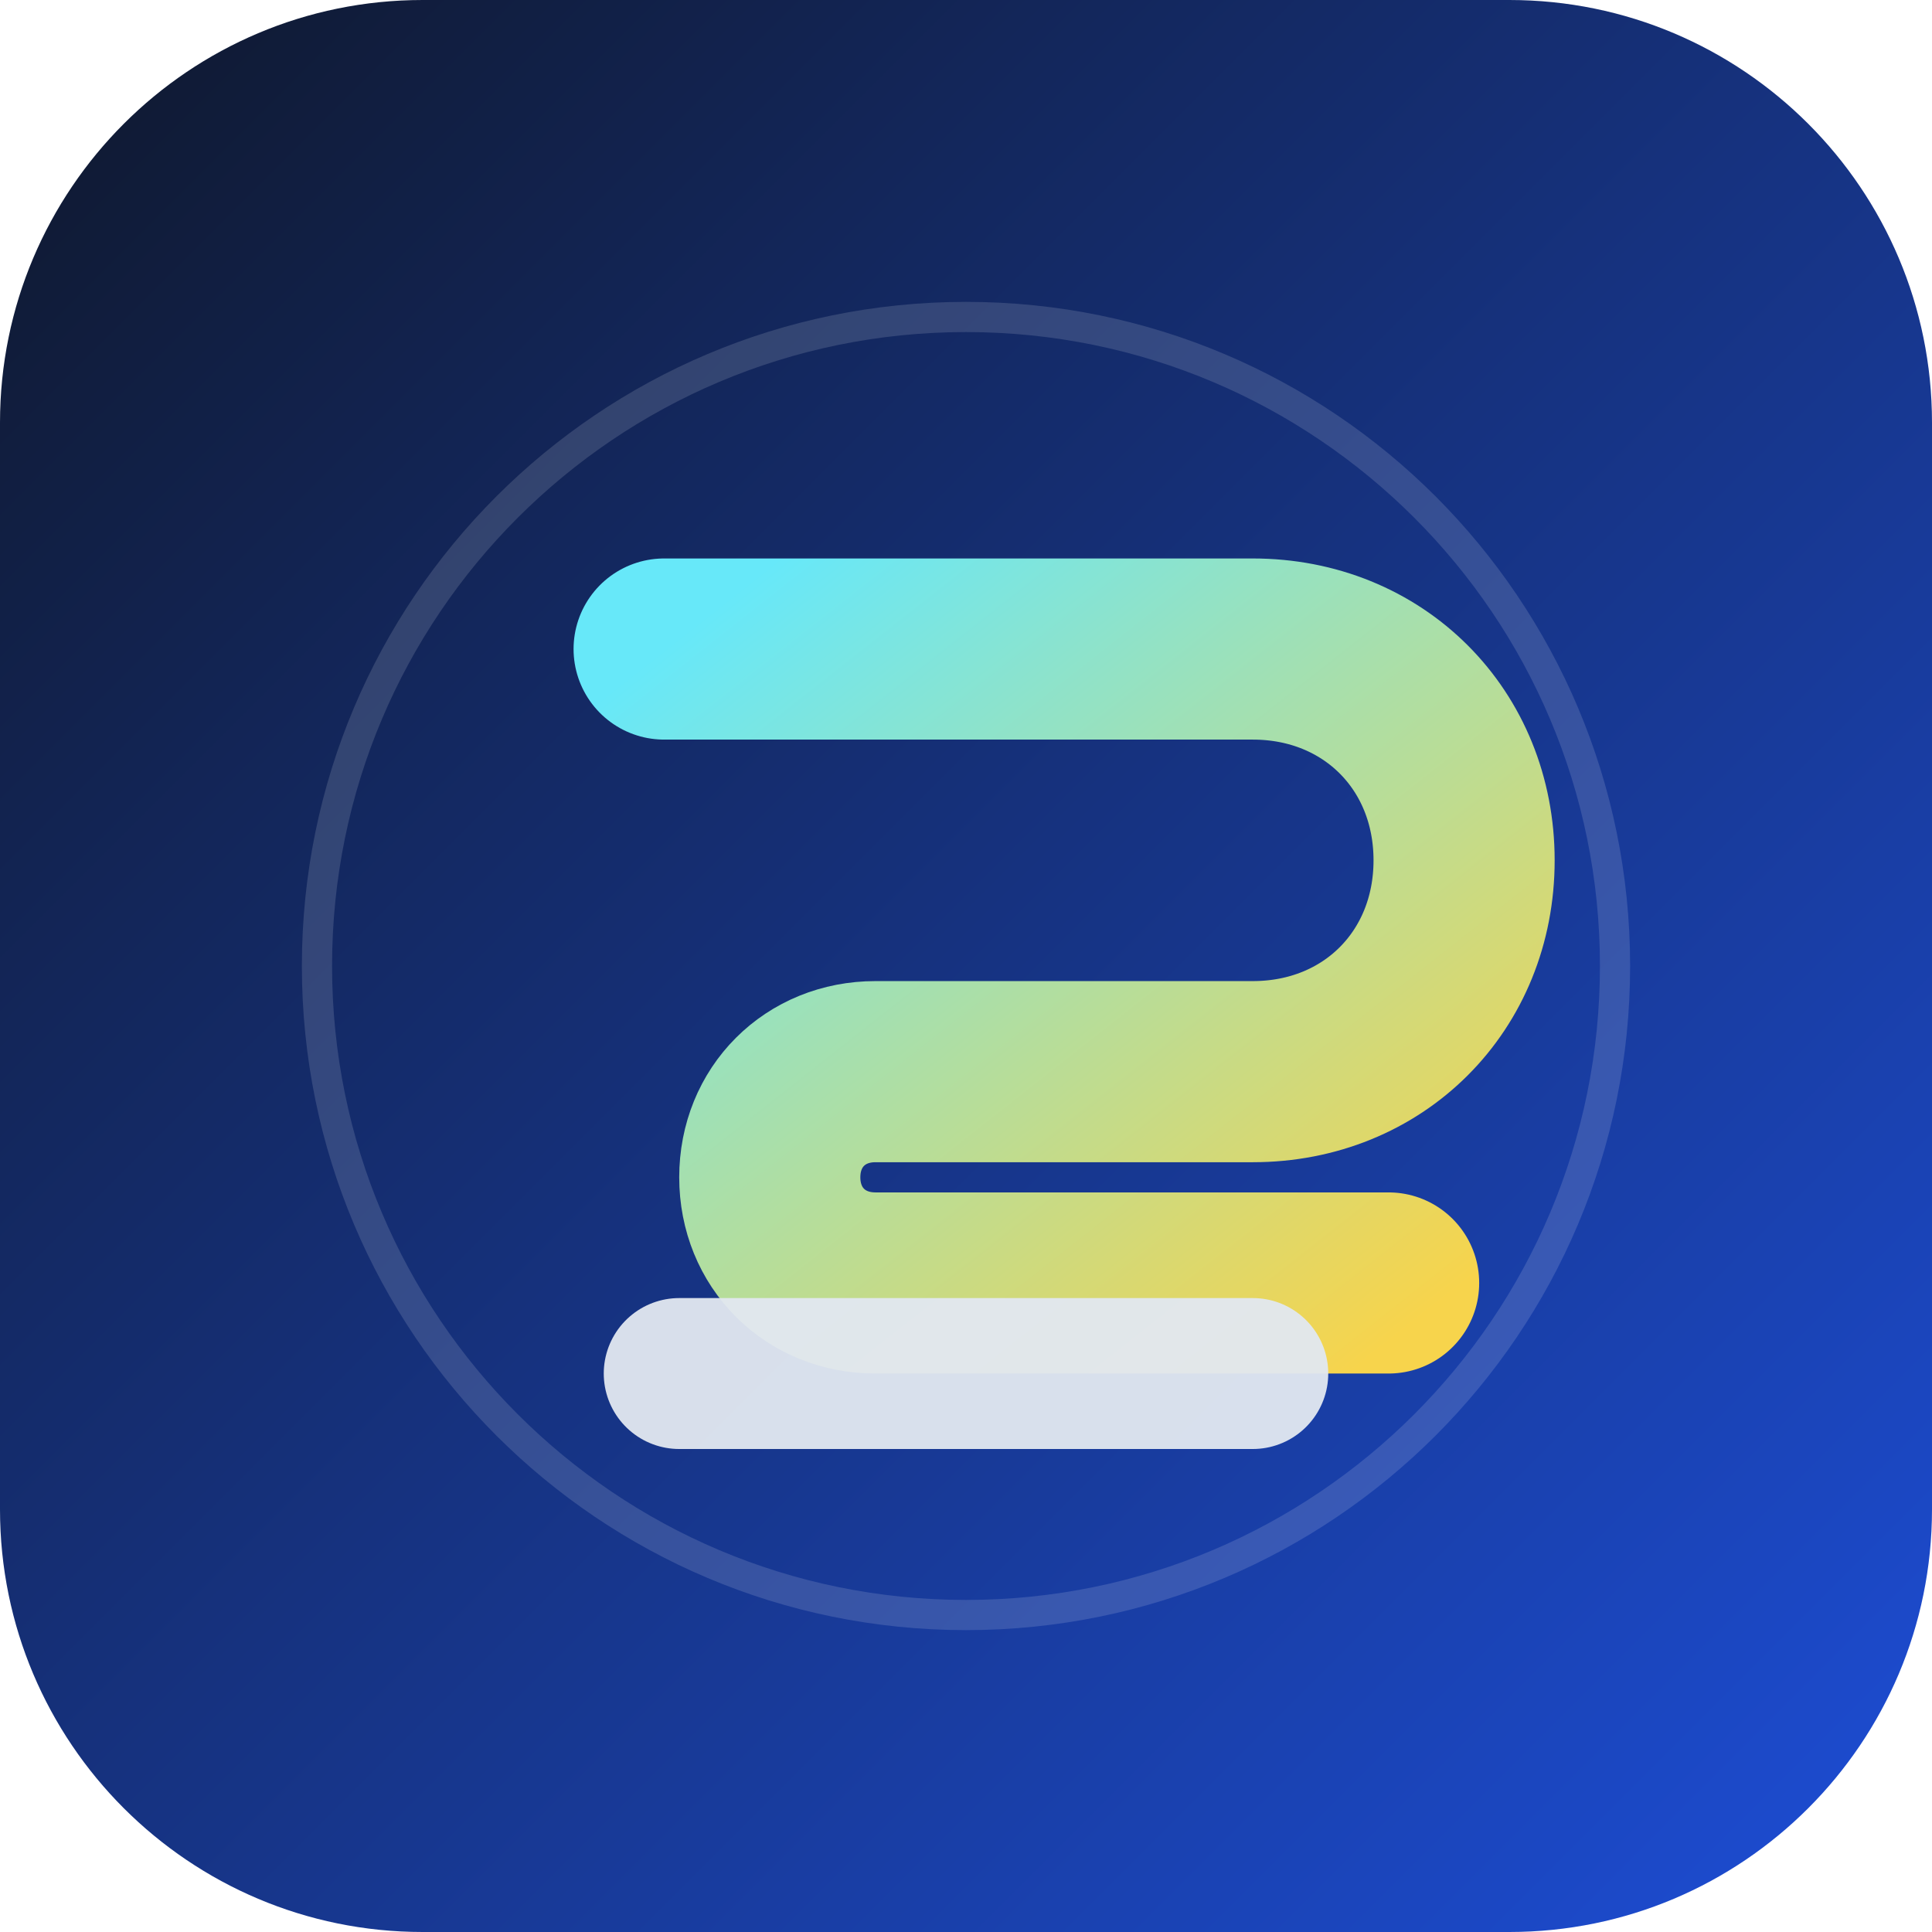
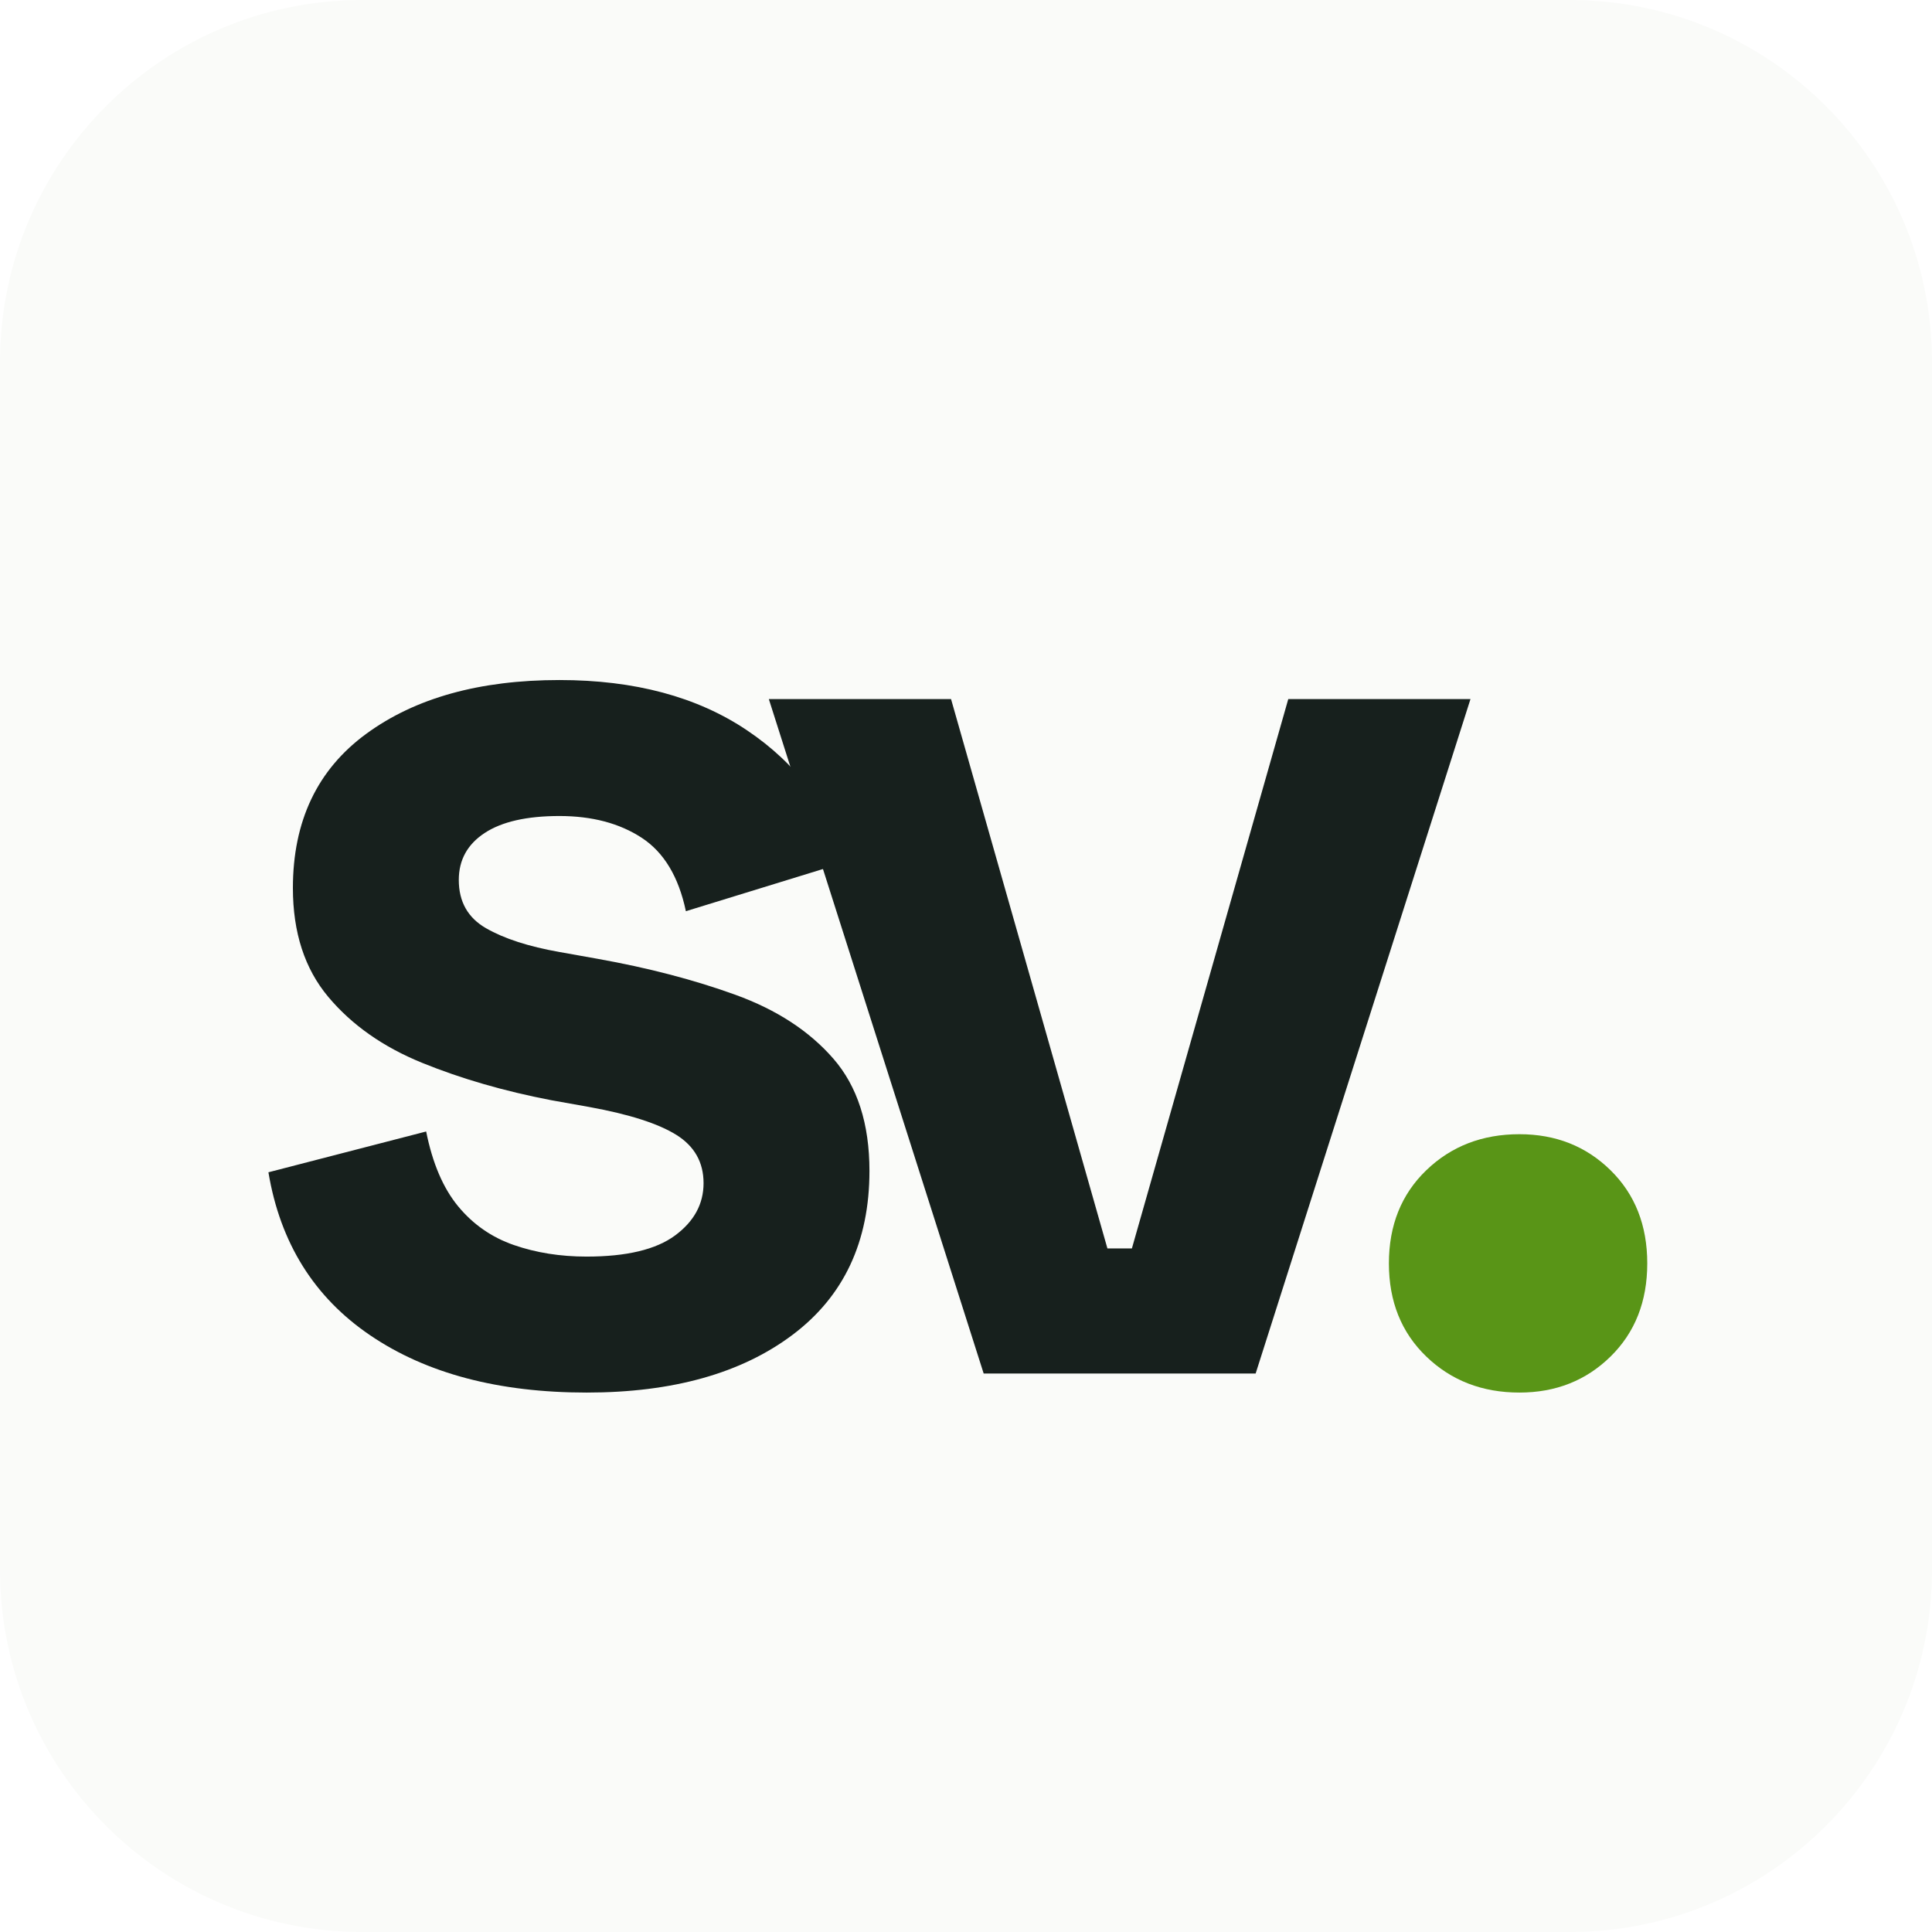
- <svg xmlns="http://www.w3.org/2000/svg" viewBox="0 0 128 128" role="img" aria-label="Seppe logo">
-   <defs>
-     <linearGradient id="bg" x1="0" y1="0" x2="1" y2="1">
-       <stop offset="0%" stop-color="#0f172a" />
-       <stop offset="100%" stop-color="#1d4ed8" />
-     </linearGradient>
-     <linearGradient id="accent" x1="0" y1="0" x2="1" y2="1">
-       <stop offset="0%" stop-color="#67e8f9" />
-       <stop offset="100%" stop-color="#f7d44c" />
-     </linearGradient>
-   </defs>
-   <rect width="128" height="128" rx="28" fill="url(#bg)" />
-   <circle cx="64" cy="64" r="43" fill="none" stroke="rgba(255,255,255,0.14)" stroke-width="2" />
-   <path d="M44 43h39c8 0 14 6 14 14s-6 14-14 14H58c-4 0-7 3-7 7s3 7 7 7h34" fill="none" stroke="url(#accent)" stroke-width="12" stroke-linecap="round" stroke-linejoin="round" />
-   <path d="M45 91h38" fill="none" stroke="#e2e8f0" stroke-width="10" stroke-linecap="round" opacity="0.95" />
+ <svg xmlns="http://www.w3.org/2000/svg" viewBox="0 0 128 128" role="img" aria-label="SV-Solutions">
+   <rect width="128" height="128" rx="24" fill="#fafbf9" />
+   <g transform="translate(14 91) scale(0.09009009 -0.09009009)">
+     <path transform="translate(0 0)" d="M276 -14Q179 -14 117.0 28.0Q55 70 42 148L158 178Q165 143 181.5 123.0Q198 103 222.5 94.5Q247 86 276 86Q320 86 341.0 101.5Q362 117 362 140Q362 163 342.0 175.5Q322 188 278 196L250 201Q198 211 155.0 228.5Q112 246 86.0 277.0Q60 308 60 357Q60 431 114.0 470.5Q168 510 256 510Q339 510 394.0 473.0Q449 436 466 376L349 340Q341 378 316.5 394.0Q292 410 256 410Q220 410 201.0 397.5Q182 385 182 363Q182 339 202.0 327.5Q222 316 256 310L284 305Q340 295 385.5 278.5Q431 262 457.5 231.5Q484 201 484 149Q484 71 427.5 28.5Q371 -14 276 -14Z" fill="#17201d" />
+     <path transform="translate(394.0 0)" d="M174 0 16 496H150L265 92H283L398 496H532L374 0Z" fill="#17201d" />
+     <path transform="translate(812.0 0)" d="M150 -14Q109 -14 81.5 12.5Q54 39 54 81Q54 123 81.5 149.5Q109 176 150 176Q190 176 217.0 149.5Q244 123 244 81Q244 39 217.0 12.5Q190 -14 150 -14Z" fill="#599517" />
+   </g>
</svg>
